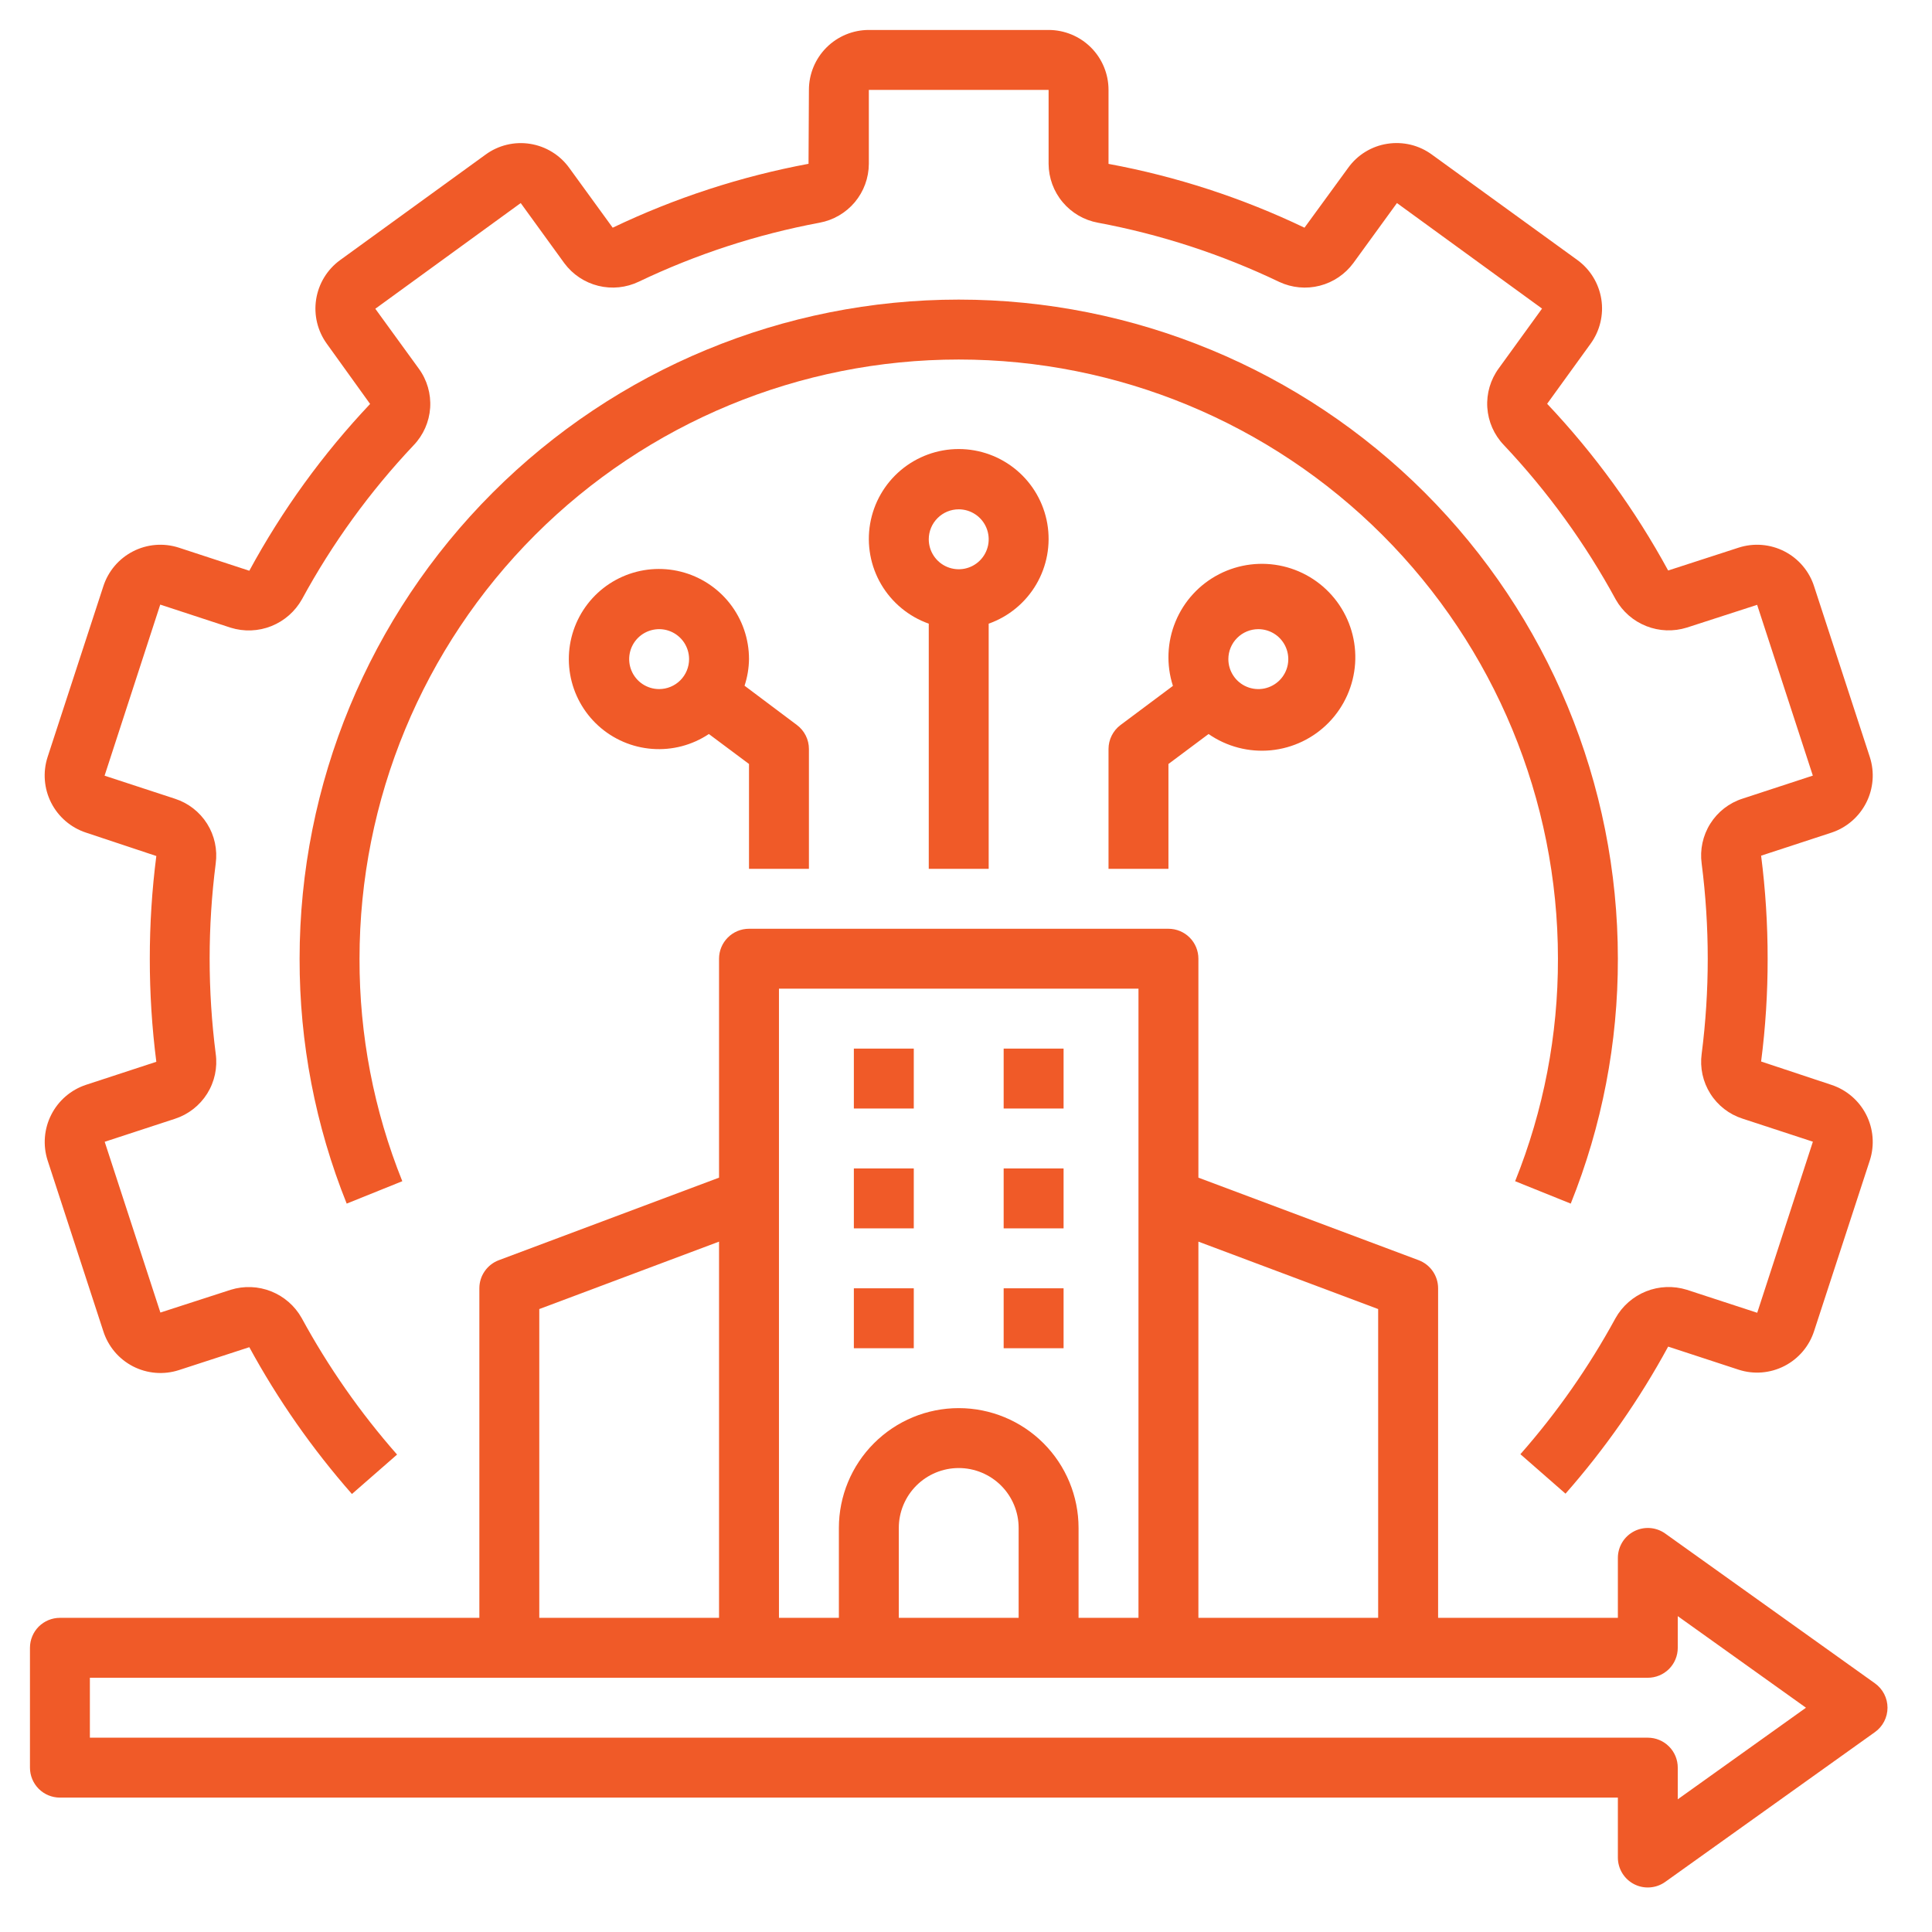
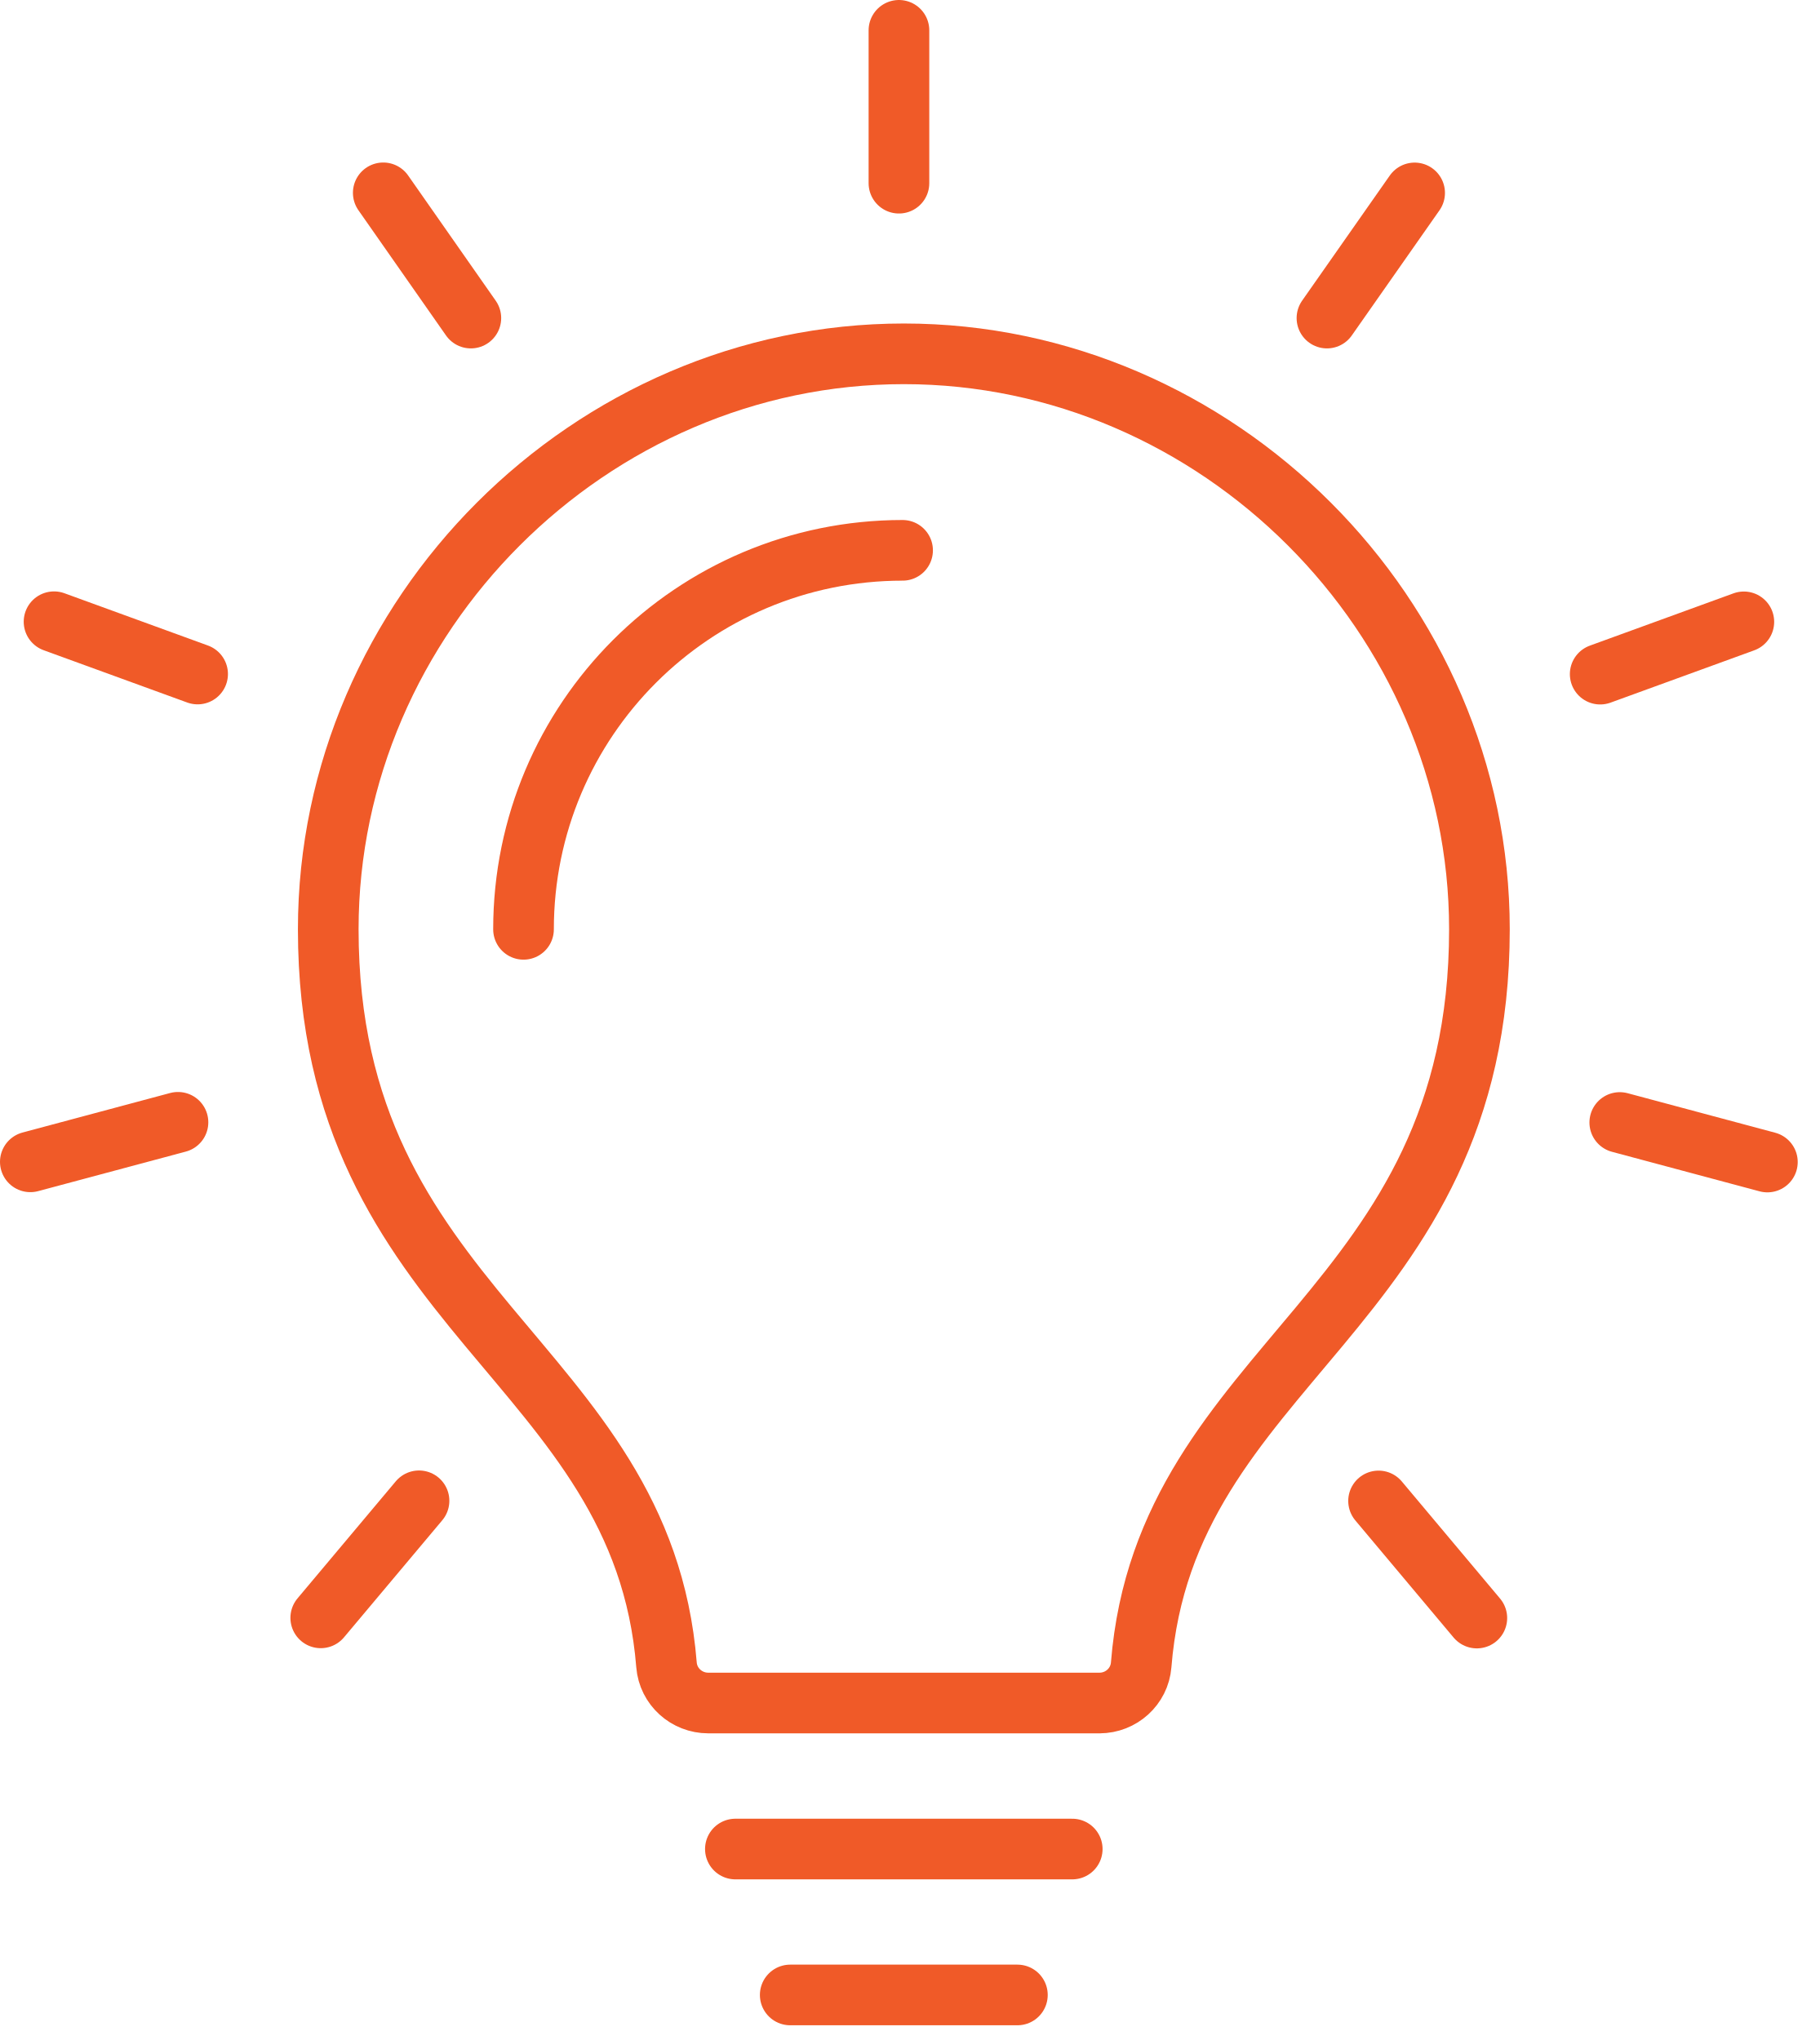
- <svg xmlns="http://www.w3.org/2000/svg" width="69" height="69" viewBox="0 0 69 69" fill="none">
-   <path d="M66.962 60.119L59.472 54.769C59.312 54.655 59.124 54.587 58.928 54.573C58.732 54.559 58.535 54.599 58.361 54.689C58.186 54.779 58.039 54.915 57.937 55.083C57.835 55.251 57.781 55.444 57.781 55.64V57.78H51.361V46.01C51.361 45.792 51.294 45.579 51.17 45.4C51.046 45.221 50.87 45.084 50.666 45.007L42.8 42.059V34.24C42.8 33.956 42.688 33.684 42.487 33.483C42.286 33.283 42.014 33.17 41.73 33.17H26.75C26.466 33.17 26.194 33.283 25.994 33.483C25.793 33.684 25.68 33.956 25.68 34.24V42.059L17.815 45.007C17.61 45.084 17.435 45.221 17.311 45.4C17.186 45.579 17.12 45.792 17.12 46.01V57.78H2.14C1.856 57.78 1.584 57.893 1.383 58.093C1.183 58.294 1.07 58.566 1.07 58.85V63.13C1.07 63.414 1.183 63.686 1.383 63.887C1.584 64.088 1.856 64.2 2.14 64.2H57.781V66.34C57.781 66.537 57.835 66.73 57.937 66.897C58.039 67.065 58.186 67.202 58.361 67.292C58.535 67.382 58.732 67.422 58.928 67.407C59.124 67.393 59.312 67.325 59.472 67.211L66.962 61.861C67.101 61.762 67.214 61.632 67.292 61.48C67.37 61.328 67.411 61.161 67.411 60.99C67.411 60.82 67.37 60.652 67.292 60.5C67.214 60.349 67.101 60.218 66.962 60.119ZM42.8 44.344L49.22 46.752V57.78H42.8V44.344ZM27.82 35.31H40.66V57.78H38.52V54.57C38.52 53.435 38.069 52.346 37.267 51.544C36.464 50.741 35.375 50.29 34.24 50.29C33.105 50.29 32.017 50.741 31.214 51.544C30.411 52.346 29.96 53.435 29.96 54.57V57.78H27.82V35.31ZM36.38 54.57V57.78H32.1V54.57C32.1 54.002 32.326 53.458 32.727 53.057C33.128 52.656 33.673 52.43 34.24 52.43C34.808 52.43 35.352 52.656 35.754 53.057C36.155 53.458 36.38 54.002 36.38 54.57ZM19.26 46.752L25.68 44.344V57.78H19.26V46.752ZM59.92 64.261V63.13C59.92 62.846 59.808 62.574 59.607 62.374C59.407 62.173 59.134 62.06 58.85 62.06H3.21V59.92H58.85C59.134 59.92 59.407 59.807 59.607 59.607C59.808 59.406 59.92 59.134 59.92 58.85V57.719L64.499 60.99L59.92 64.261Z" fill="#F05A28" />
-   <path d="M35.31 31.03V22.274C36.024 22.021 36.626 21.524 37.009 20.871C37.392 20.218 37.532 19.451 37.404 18.704C37.276 17.958 36.888 17.281 36.309 16.793C35.73 16.305 34.998 16.037 34.24 16.037C33.483 16.037 32.75 16.305 32.171 16.793C31.592 17.281 31.205 17.958 31.076 18.704C30.948 19.451 31.088 20.218 31.471 20.871C31.855 21.524 32.456 22.021 33.17 22.274V31.03H35.31ZM34.24 18.19C34.452 18.19 34.659 18.253 34.835 18.371C35.011 18.488 35.148 18.655 35.229 18.851C35.31 19.047 35.331 19.262 35.29 19.469C35.248 19.677 35.147 19.867 34.997 20.017C34.847 20.167 34.657 20.269 34.449 20.31C34.242 20.351 34.026 20.33 33.831 20.249C33.635 20.168 33.468 20.031 33.351 19.855C33.233 19.679 33.17 19.472 33.17 19.26C33.17 18.977 33.283 18.704 33.484 18.504C33.684 18.303 33.956 18.19 34.24 18.19Z" fill="#F05A28" />
-   <path d="M28.89 31.03V26.75C28.89 26.584 28.852 26.42 28.777 26.271C28.703 26.123 28.595 25.994 28.462 25.894L26.591 24.49C26.692 24.183 26.746 23.863 26.75 23.54C26.751 22.823 26.512 22.126 26.071 21.56C25.63 20.994 25.012 20.592 24.317 20.417C23.621 20.242 22.887 20.305 22.231 20.595C21.575 20.885 21.035 21.386 20.696 22.019C20.358 22.651 20.24 23.378 20.362 24.085C20.484 24.792 20.839 25.438 21.37 25.92C21.901 26.402 22.578 26.693 23.293 26.746C24.008 26.8 24.721 26.613 25.317 26.215L26.75 27.285V31.03H28.89ZM23.54 24.61C23.329 24.61 23.122 24.547 22.946 24.43C22.77 24.312 22.633 24.145 22.552 23.949C22.471 23.754 22.45 23.539 22.491 23.331C22.532 23.124 22.634 22.933 22.784 22.783C22.933 22.634 23.124 22.532 23.331 22.491C23.539 22.449 23.754 22.47 23.95 22.551C24.145 22.632 24.312 22.77 24.43 22.945C24.547 23.121 24.61 23.328 24.61 23.54C24.61 23.824 24.497 24.096 24.297 24.297C24.096 24.497 23.824 24.61 23.54 24.61Z" fill="#F05A28" />
-   <path d="M39.59 26.75V31.03H41.73V27.285L43.163 26.215C43.813 26.666 44.602 26.872 45.389 26.796C46.177 26.719 46.911 26.366 47.462 25.798C48.013 25.23 48.344 24.485 48.397 23.696C48.45 22.906 48.22 22.124 47.749 21.488C47.278 20.852 46.597 20.404 45.826 20.224C45.056 20.044 44.247 20.144 43.543 20.505C42.839 20.866 42.286 21.466 41.984 22.197C41.681 22.928 41.648 23.742 41.89 24.496L40.018 25.894C39.885 25.994 39.778 26.123 39.703 26.272C39.629 26.42 39.59 26.584 39.59 26.75ZM44.94 22.47C45.152 22.47 45.359 22.533 45.535 22.65C45.711 22.768 45.848 22.935 45.929 23.131C46.01 23.326 46.031 23.541 45.99 23.749C45.949 23.956 45.847 24.147 45.697 24.297C45.547 24.446 45.357 24.548 45.149 24.59C44.942 24.631 44.726 24.61 44.531 24.529C44.335 24.448 44.168 24.311 44.051 24.135C43.933 23.959 43.87 23.752 43.87 23.54C43.87 23.256 43.983 22.984 44.184 22.784C44.384 22.583 44.657 22.47 44.94 22.47Z" fill="#F05A28" />
-   <path d="M30.495 37.45H32.635V39.59H30.495V37.45Z" fill="#F05A28" />
-   <path d="M35.845 37.45H37.985V39.59H35.845V37.45Z" fill="#F05A28" />
-   <path d="M30.495 41.73H32.635V43.87H30.495V41.73Z" fill="#F05A28" />
-   <path d="M35.845 41.73H37.985V43.87H35.845V41.73Z" fill="#F05A28" />
-   <path d="M30.495 46.011H32.635V48.151H30.495V46.011Z" fill="#F05A28" />
-   <path d="M35.845 46.011H37.985V48.151H35.845V46.011Z" fill="#F05A28" />
-   <path d="M3.07 29.736L5.583 30.572C5.427 31.788 5.349 33.014 5.35 34.241C5.349 35.471 5.427 36.701 5.583 37.921L3.071 38.744C2.533 38.922 2.087 39.306 1.831 39.811C1.574 40.316 1.527 40.902 1.7 41.442L3.689 47.541C3.774 47.81 3.912 48.06 4.094 48.276C4.276 48.492 4.499 48.669 4.75 48.799C5.001 48.928 5.275 49.006 5.557 49.029C5.838 49.052 6.121 49.019 6.39 48.932L8.904 48.114C9.927 49.993 11.157 51.751 12.569 53.357L14.181 51.949C12.867 50.455 11.724 48.819 10.773 47.071C10.53 46.639 10.145 46.303 9.684 46.12C9.223 45.936 8.713 45.917 8.239 46.064L5.728 46.877L3.739 40.778L6.25 39.956C6.726 39.801 7.133 39.483 7.399 39.059C7.665 38.634 7.773 38.13 7.704 37.634C7.415 35.378 7.415 33.095 7.704 30.84C7.771 30.345 7.663 29.842 7.397 29.419C7.131 28.997 6.725 28.681 6.25 28.527L3.735 27.703L5.723 21.593L8.239 22.418C8.716 22.566 9.229 22.546 9.692 22.361C10.156 22.175 10.541 21.836 10.785 21.401C11.871 19.402 13.213 17.552 14.775 15.899C15.121 15.537 15.329 15.065 15.363 14.566C15.396 14.066 15.253 13.571 14.958 13.167L13.404 11.027L18.597 7.252L20.156 9.402C20.454 9.803 20.882 10.088 21.367 10.208C21.852 10.328 22.363 10.276 22.814 10.06C24.865 9.08 27.035 8.372 29.27 7.954C29.762 7.863 30.207 7.604 30.529 7.221C30.85 6.837 31.027 6.354 31.03 5.853V3.21H37.45V5.853C37.453 6.354 37.631 6.838 37.953 7.221C38.275 7.605 38.72 7.864 39.213 7.954C41.455 8.373 43.632 9.084 45.689 10.069C46.141 10.28 46.651 10.328 47.134 10.204C47.616 10.081 48.041 9.793 48.336 9.392L49.891 7.252L55.073 11.021L53.53 13.151C53.232 13.555 53.086 14.052 53.118 14.554C53.151 15.056 53.359 15.53 53.707 15.893C55.273 17.553 56.618 19.41 57.708 21.416C57.953 21.847 58.338 22.181 58.799 22.362C59.261 22.544 59.77 22.562 60.244 22.414L62.755 21.601L64.744 27.7L62.233 28.523C61.755 28.676 61.348 28.993 61.081 29.418C60.814 29.843 60.706 30.348 60.774 30.844C61.063 33.1 61.063 35.383 60.774 37.638C60.707 38.133 60.816 38.636 61.083 39.059C61.349 39.482 61.756 39.798 62.232 39.951L64.746 40.775L62.758 46.885L60.242 46.063C59.765 45.915 59.251 45.935 58.788 46.12C58.324 46.306 57.938 46.645 57.695 47.081C56.747 48.82 55.608 50.449 54.3 51.936L55.911 53.345C57.326 51.737 58.555 49.975 59.577 48.093L62.098 48.919C62.638 49.093 63.225 49.045 63.73 48.785C64.235 48.526 64.616 48.077 64.79 47.536L66.781 41.438C66.954 40.899 66.906 40.314 66.65 39.81C66.393 39.306 65.948 38.924 65.411 38.746L62.897 37.911C63.054 36.694 63.132 35.468 63.13 34.241C63.131 33.01 63.053 31.78 62.897 30.56L65.41 29.737C65.948 29.559 66.393 29.175 66.65 28.67C66.907 28.165 66.954 27.579 66.78 27.039L64.791 20.946C64.706 20.677 64.568 20.428 64.385 20.212C64.203 19.997 63.98 19.82 63.729 19.691C63.478 19.562 63.204 19.485 62.923 19.462C62.642 19.439 62.359 19.473 62.09 19.56L59.577 20.375C58.4 18.212 56.947 16.211 55.255 14.421L56.803 12.281C56.969 12.053 57.089 11.796 57.155 11.522C57.222 11.248 57.234 10.964 57.19 10.685C57.146 10.407 57.048 10.14 56.901 9.9C56.754 9.659 56.561 9.45 56.333 9.285L51.146 5.526C50.918 5.358 50.659 5.236 50.383 5.169C50.108 5.103 49.821 5.091 49.541 5.136C49.264 5.179 48.999 5.277 48.76 5.424C48.521 5.571 48.314 5.764 48.15 5.992L46.589 8.132C44.367 7.068 42.014 6.301 39.59 5.853V3.21C39.59 2.643 39.365 2.098 38.964 1.697C38.562 1.296 38.018 1.07 37.45 1.07H31.03C30.463 1.07 29.918 1.296 29.517 1.697C29.116 2.098 28.89 2.643 28.89 3.21L28.876 5.85C26.455 6.302 24.104 7.069 21.882 8.132L20.335 6.003C20.171 5.774 19.963 5.579 19.723 5.431C19.483 5.282 19.216 5.183 18.938 5.138C18.659 5.093 18.374 5.104 18.1 5.17C17.826 5.236 17.567 5.356 17.34 5.523L12.143 9.292C11.685 9.627 11.379 10.129 11.291 10.69C11.203 11.25 11.341 11.822 11.675 12.281L13.218 14.427C11.527 16.217 10.077 18.22 8.904 20.384L6.383 19.558C5.842 19.384 5.255 19.432 4.75 19.692C4.245 19.951 3.864 20.4 3.69 20.94L1.699 27.039C1.525 27.579 1.572 28.165 1.828 28.67C2.085 29.175 2.532 29.559 3.07 29.736Z" fill="#F05A28" />
-   <path d="M56.098 42.986C57.216 40.206 57.787 37.236 57.781 34.24C57.781 27.997 55.3 22.01 50.886 17.595C46.471 13.18 40.483 10.7 34.24 10.7C27.997 10.7 22.009 13.18 17.595 17.595C13.18 22.01 10.7 27.997 10.7 34.24C10.694 37.236 11.265 40.206 12.382 42.986L14.368 42.186C13.352 39.661 12.833 36.963 12.84 34.24C12.84 28.565 15.095 23.122 19.108 19.108C23.121 15.095 28.565 12.84 34.24 12.84C39.916 12.84 45.359 15.095 49.373 19.108C53.386 23.122 55.641 28.565 55.641 34.24C55.647 36.963 55.128 39.661 54.112 42.186L56.098 42.986Z" fill="#F05A28" />
+ <svg xmlns="http://www.w3.org/2000/svg" width="66" height="74" viewBox="0 0 66 74" fill="none">
+   <path d="M26.671 67.073H38.888" stroke="#F05A28" stroke-width="2.2" stroke-linecap="round" stroke-linejoin="round" />
+   <path d="M28.66 72.366H36.899" stroke="#F05A28" stroke-width="2.2" stroke-linecap="round" stroke-linejoin="round" />
+   <path d="M39.875 61.776C40.661 61.776 41.325 61.179 41.388 60.395C42.271 49.356 53.656 47.581 53.656 33.71C53.656 22.333 44.158 12.835 32.781 12.835C21.403 12.835 11.905 22.333 11.905 33.71C11.905 47.578 23.291 49.353 24.173 60.395C24.237 61.179 24.901 61.776 25.687 61.776H39.877H39.875Z" stroke="#F05A28" stroke-width="2.2" stroke-linecap="round" stroke-linejoin="round" />
+   <path d="M32.603 6.645V1.1" stroke="#F05A28" stroke-width="2.2" stroke-linecap="round" stroke-linejoin="round" />
+   <path d="M17.077 11.538L13.9 6.995" stroke="#F05A28" stroke-width="2.2" stroke-linecap="round" stroke-linejoin="round" />
+   <path d="M7.167 24.45L1.96 22.553" stroke="#F05A28" stroke-width="2.2" stroke-linecap="round" stroke-linejoin="round" />
+   <path d="M6.455 40.711L1.1 42.145" stroke="#F05A28" stroke-width="2.2" stroke-linecap="round" stroke-linejoin="round" />
+   <path d="M15.197 54.441L11.633 58.687" stroke="#F05A28" stroke-width="2.2" stroke-linecap="round" stroke-linejoin="round" />
+   <path d="M48.126 11.538L51.306 6.998" stroke="#F05A28" stroke-width="2.2" stroke-linecap="round" stroke-linejoin="round" />
+   <path d="M58.036 24.454L63.246 22.557" stroke="#F05A28" stroke-width="2.2" stroke-linecap="round" stroke-linejoin="round" />
+   <path d="M58.746 40.718L64.1 42.152" stroke="#F05A28" stroke-width="2.2" stroke-linecap="round" stroke-linejoin="round" />
+   <path d="M49.998 54.446L53.562 58.694" stroke="#F05A28" stroke-width="2.2" stroke-linecap="round" stroke-linejoin="round" />
+   <path d="M18.987 33.711C18.987 26.118 25.142 19.963 32.735 19.963" stroke="#F05A28" stroke-width="2.2" stroke-linecap="round" stroke-linejoin="round" />
</svg>
